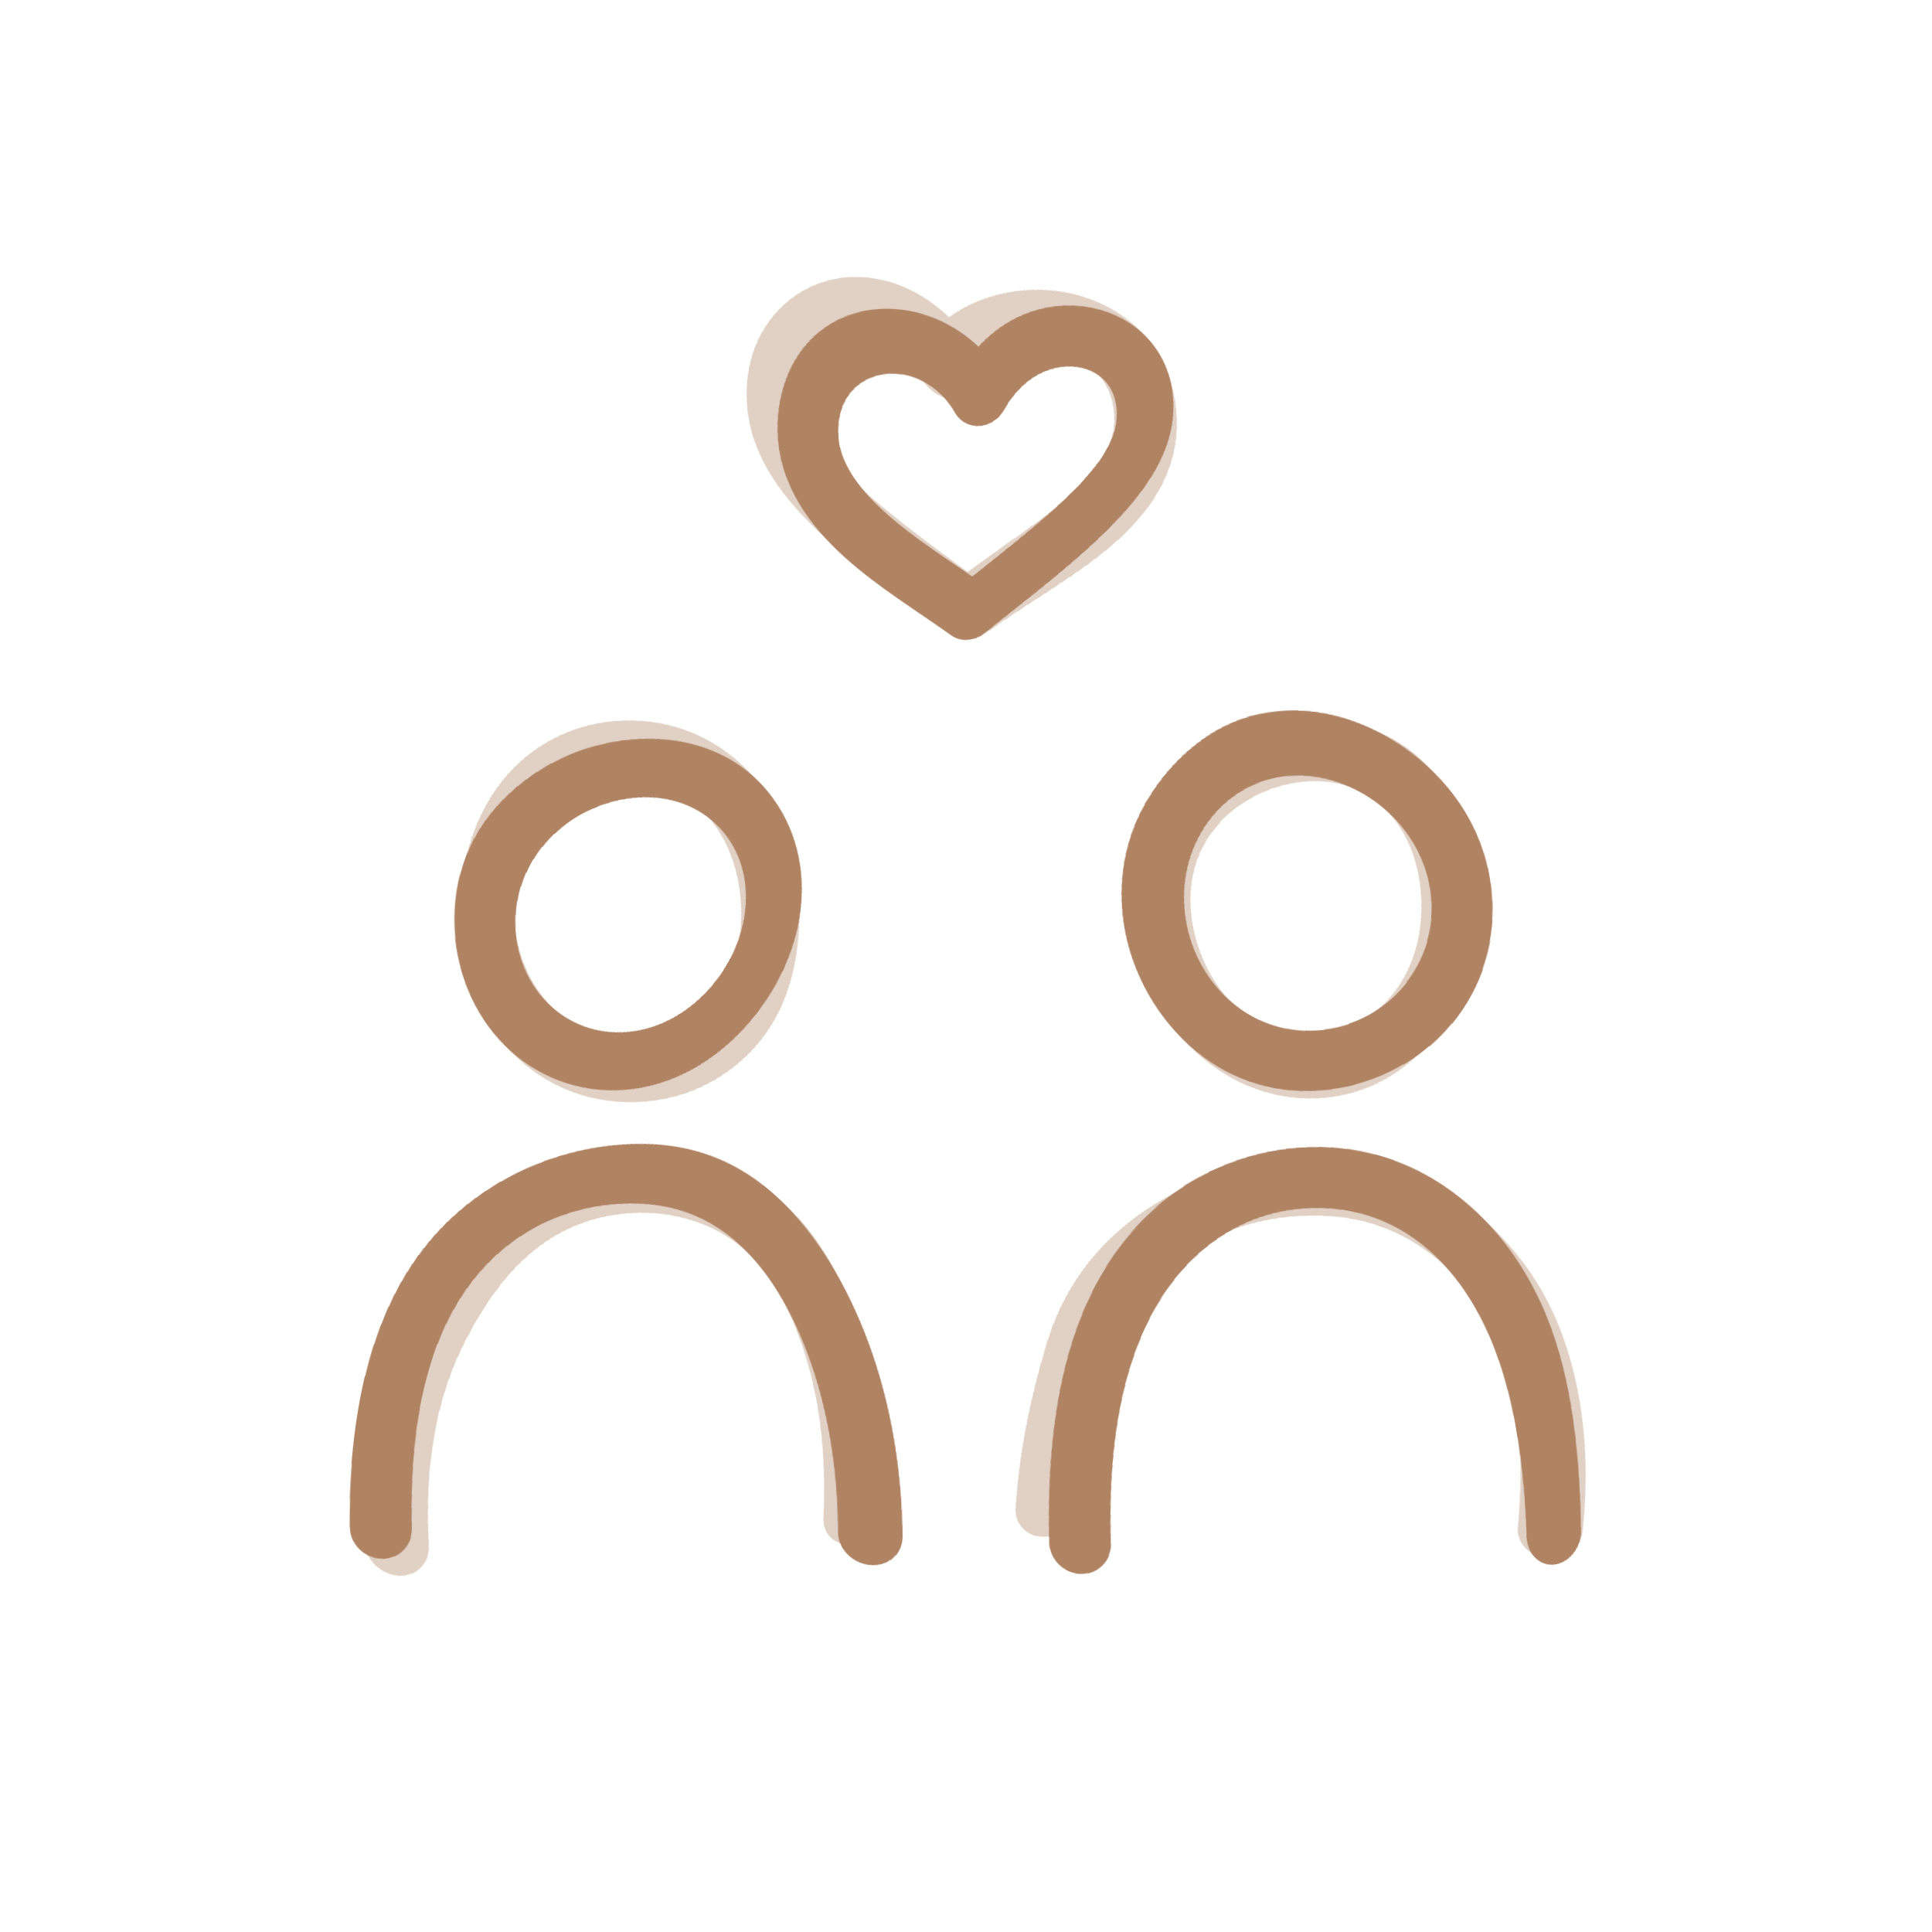
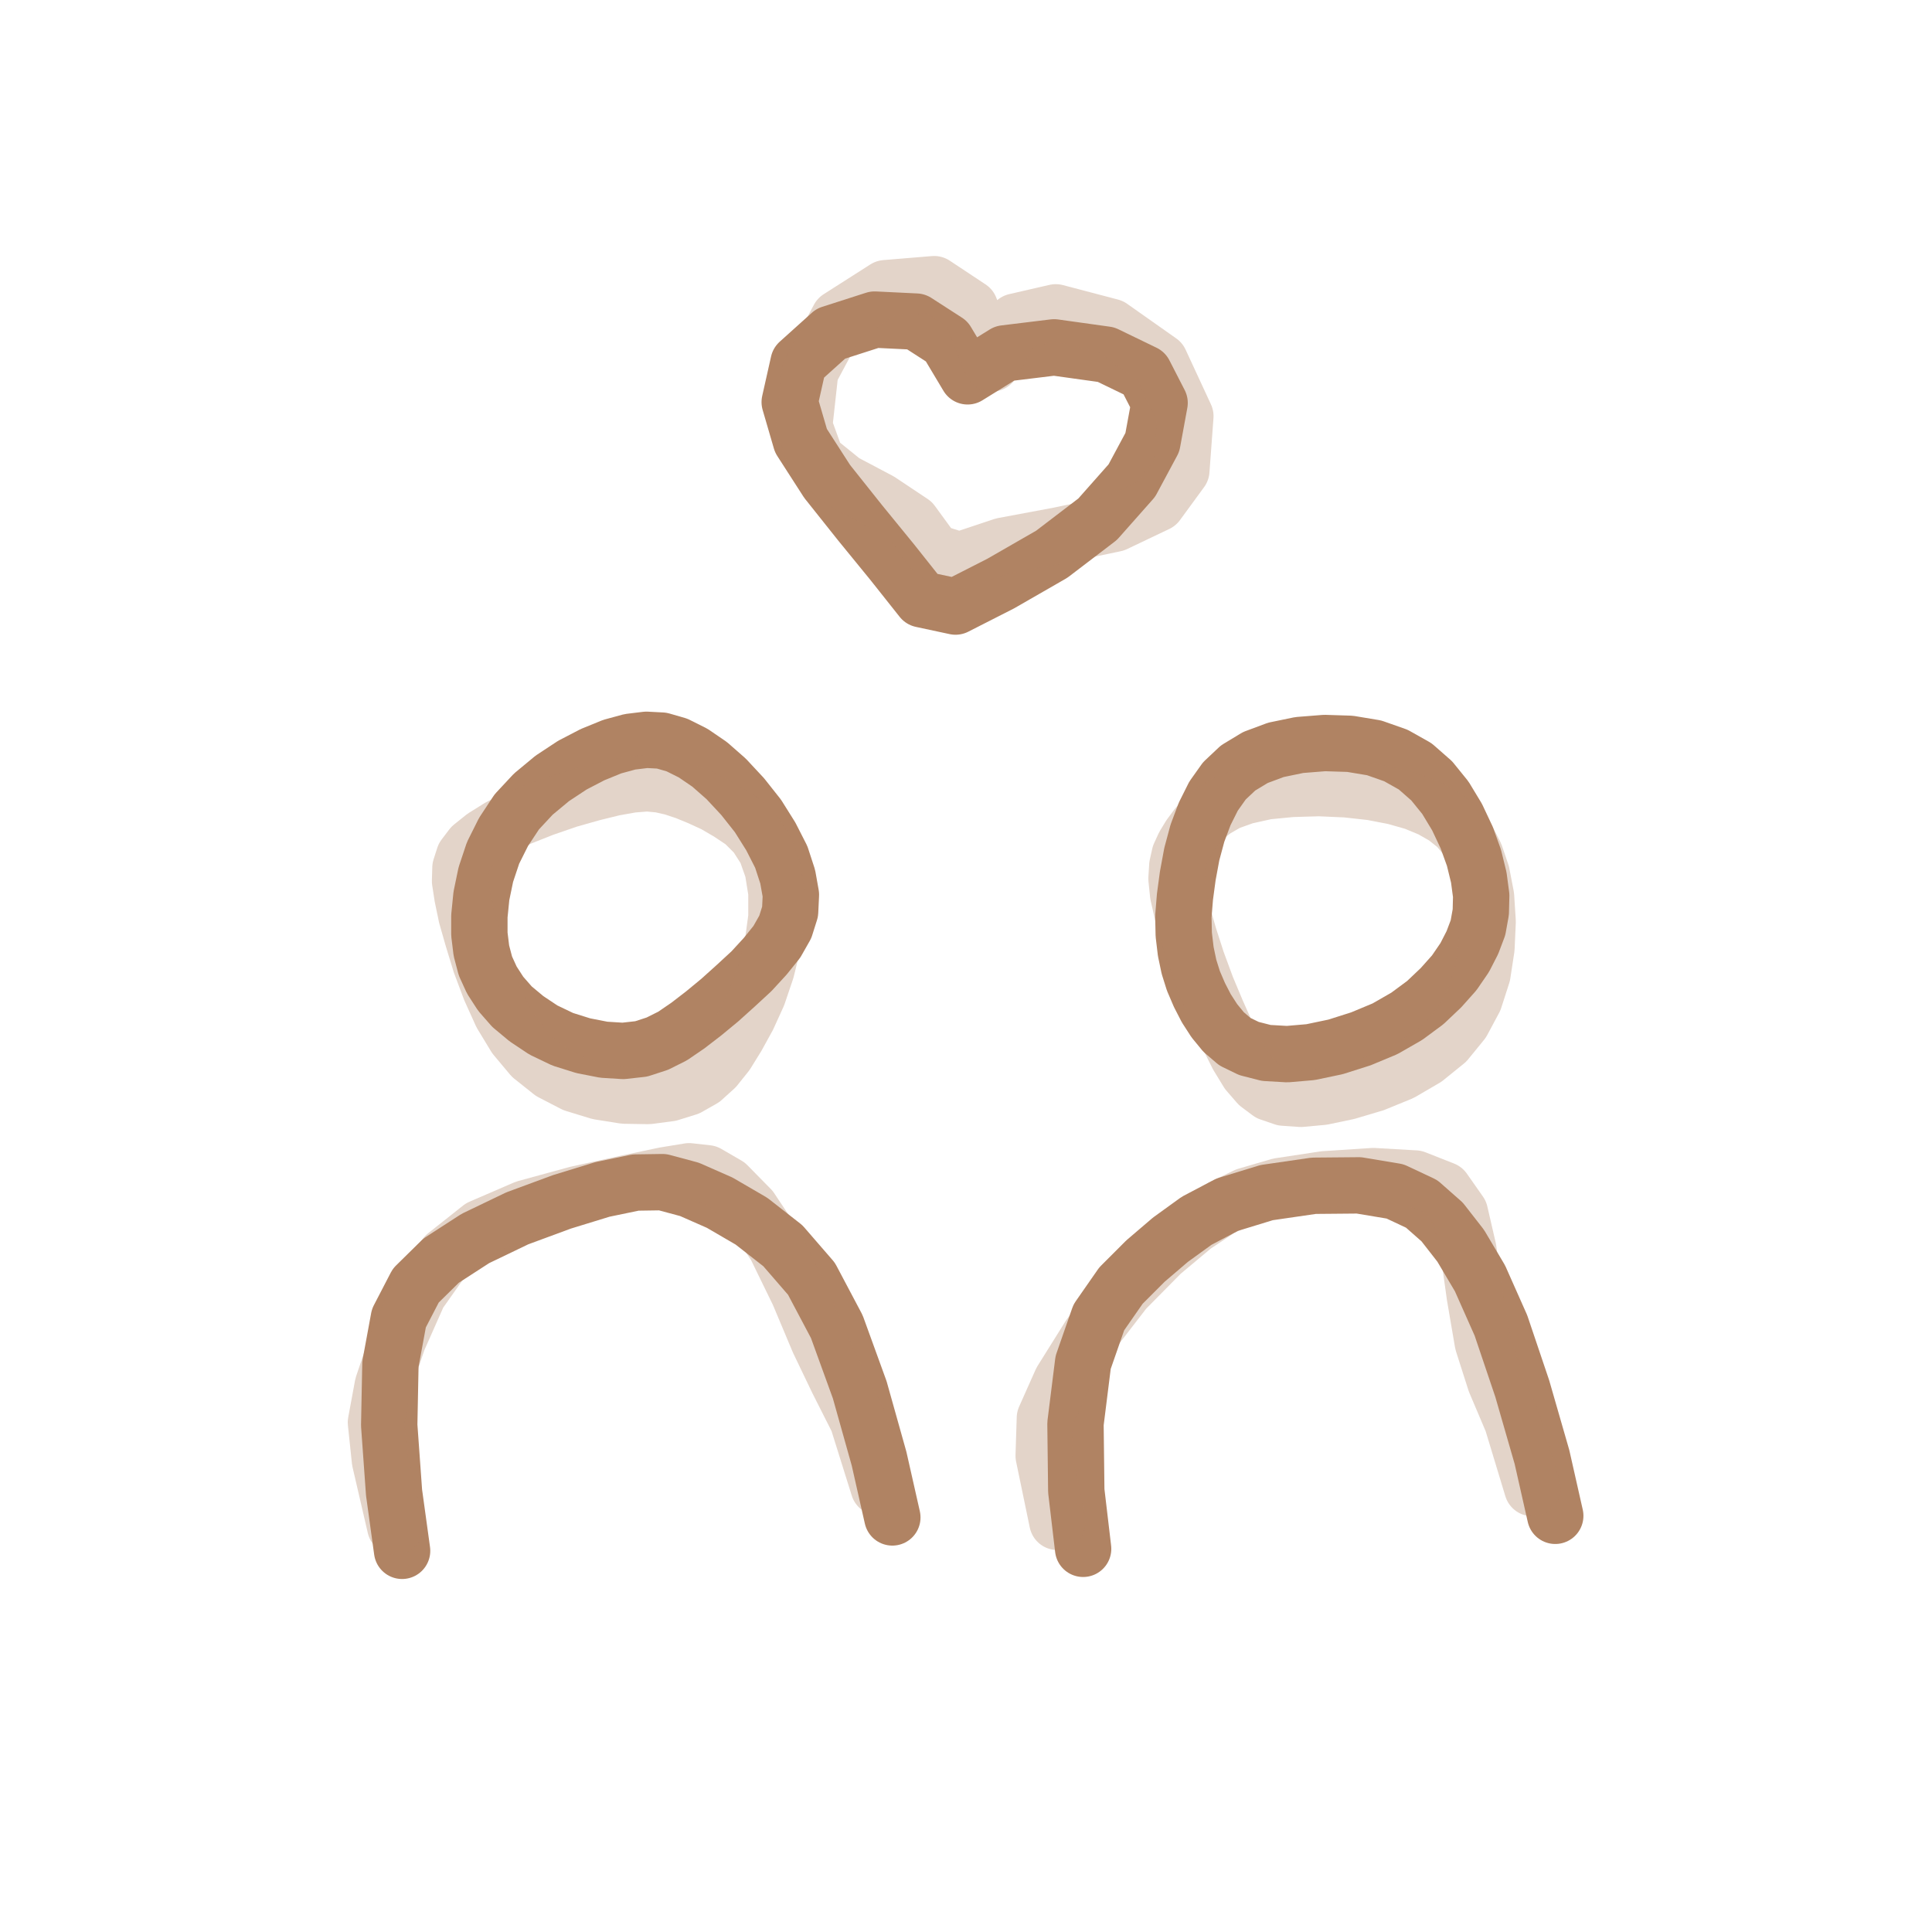
- <svg xmlns="http://www.w3.org/2000/svg" viewBox="0 0 48 48" fill="none" stroke="#b08363" stroke-width="1.5" stroke-linecap="round" stroke-linejoin="round">
-   <defs>
-     <filter id="h1" x="-15%" y="-15%" width="130%" height="130%">
-       <feTurbulence type="fractalNoise" baseFrequency="0.05" numOctaves="2" seed="4" result="n" />
-       <feDisplacementMap in="SourceGraphic" in2="n" scale="1.9" />
-     </filter>
-     <filter id="h2" x="-15%" y="-15%" width="130%" height="130%">
-       <feTurbulence type="fractalNoise" baseFrequency="0.06" numOctaves="2" seed="11" result="n" />
-       <feDisplacementMap in="SourceGraphic" in2="n" scale="2.4" />
-     </filter>
-   </defs>
-   <g filter="url(#h1)">
-     <path d="M24,9.5 c-1.3,-2.2 -4.4,-1.6 -4.4,0.8 c0,1.9 2.4,3.3 4.4,4.8 c2,-1.5 4.4,-2.9 4.4,-4.8 c0,-2.4 -3.1,-3 -4.4,-0.8 Z" />
-     <circle cx="15.5" cy="22.5" r="3.8" />
-     <path d="M9.5,38 c0,-6 2.6,-8.8 6,-8.8 c3.4,0 6,2.8 6,8.8" />
-     <circle cx="32.5" cy="22.5" r="3.8" />
-     <path d="M26.5,38 c0,-6 2.6,-8.8 6,-8.8 c3.4,0 6,2.8 6,8.8" />
+ <svg xmlns="http://www.w3.org/2000/svg" viewBox="0 0 48 48" fill="none" stroke="#b08363" stroke-width="1.4" stroke-linecap="round" stroke-linejoin="round">
+   <g>
+     <path d="M24.04,9.35 L23.52,8.48 L22.76,7.99 L21.73,7.94 L20.64,8.29 L19.84,9.01 L19.62,9.99 L19.90,10.95 L20.55,11.96 L21.37,12.99 L22.17,13.97 L22.90,14.89 L23.74,15.07 L24.86,14.50 L26.13,13.77 L27.27,12.90 L28.12,11.94 L28.63,10.99 L28.81,10.01 L28.43,9.27 L27.48,8.81 L26.19,8.63 L24.96,8.78 L24.04,9.35" />
+     <path d="M19.65,22.23 L19.63,22.65 L19.51,23.03 L19.30,23.40 L19.01,23.76 L18.67,24.13 L18.28,24.49 L17.88,24.85 L17.48,25.18 L17.09,25.48 L16.71,25.74 L16.33,25.93 L15.93,26.06 L15.48,26.11 L15.00,26.08 L14.49,25.98 L13.98,25.82 L13.50,25.59 L13.08,25.31 L12.72,25.01 L12.44,24.69 L12.22,24.35 L12.06,24.00 L11.96,23.62 L11.91,23.21 L11.91,22.76 L11.96,22.26 L12.07,21.73 L12.25,21.19 L12.51,20.67 L12.84,20.17 L13.25,19.73 L13.72,19.34 L14.22,19.01 L14.72,18.75 L15.21,18.55 L15.65,18.43 L16.06,18.38 L16.44,18.40 L16.82,18.51 L17.22,18.71 L17.63,18.99 L18.04,19.35 L18.45,19.79 L18.83,20.27 L19.15,20.78 L19.41,21.29 L19.57,21.78 L19.65,22.23" />
+     <path d="M9.99,38.53 L9.79,37.08 L9.67,35.41 L9.70,33.89 L9.91,32.75 L10.33,31.94 L10.96,31.32 L11.81,30.77 L12.85,30.27 L13.96,29.86 L14.97,29.55 L15.79,29.38 L16.46,29.37 L17.13,29.55 L17.88,29.88 L18.67,30.34 L19.45,30.95 L20.16,31.77 L20.79,32.96 L21.36,34.53 L21.84,36.24 L22.17,37.70" />
+     <path d="M36.80,22.25 L36.79,22.66 L36.72,23.05 L36.58,23.42 L36.39,23.79 L36.13,24.17 L35.80,24.54 L35.41,24.91 L34.95,25.25 L34.41,25.56 L33.81,25.81 L33.18,26.01 L32.56,26.14 L31.98,26.19 L31.46,26.16 L31.03,26.05 L30.68,25.88 L30.40,25.64 L30.17,25.36 L29.97,25.05 L29.80,24.72 L29.65,24.37 L29.54,24.02 L29.46,23.64 L29.41,23.22 L29.40,22.77 L29.44,22.28 L29.51,21.76 L29.61,21.22 L29.75,20.70 L29.93,20.22 L30.15,19.78 L30.42,19.40 L30.76,19.08 L31.19,18.82 L31.70,18.63 L32.28,18.51 L32.91,18.46 L33.54,18.48 L34.14,18.58 L34.68,18.77 L35.16,19.04 L35.57,19.40 L35.91,19.82 L36.20,20.30 L36.44,20.81 L36.62,21.31 L36.74,21.80 L36.80,22.25" />
+     <path d="M26.91,38.48 L26.74,37.04 L26.72,35.37 L26.91,33.85 L27.30,32.73 L27.85,31.94 L28.46,31.33 L29.08,30.80 L29.73,30.33 L30.49,29.93 L31.47,29.63 L32.64,29.46 L33.76,29.45 L34.66,29.60 L35.32,29.91 L35.83,30.36 L36.29,30.95 L36.77,31.76 L37.29,32.93 L37.82,34.50 L38.31,36.20 L38.64,37.66" />
  </g>
-   <g filter="url(#h2)" opacity=".38">
-     <path d="M24,9.5 c-1.3,-2.2 -4.4,-1.6 -4.4,0.8 c0,1.9 2.4,3.3 4.4,4.8 c2,-1.5 4.4,-2.9 4.4,-4.8 c0,-2.4 -3.1,-3 -4.4,-0.8 Z" />
-     <circle cx="15.5" cy="22.5" r="3.8" />
-     <path d="M9.5,38 c0,-6 2.6,-8.8 6,-8.8 c3.4,0 6,2.8 6,8.8" />
-     <circle cx="32.5" cy="22.5" r="3.8" />
-     <path d="M26.5,38 c0,-6 2.6,-8.8 6,-8.8 c3.4,0 6,2.8 6,8.8" />
+   <g opacity=".35">
+     <path d="M24.64,9.03 L24.10,7.65 L23.21,7.06 L22.00,7.16 L20.84,7.90 L20.13,9.23 L19.98,10.59 L20.28,11.42 L20.96,11.97 L21.85,12.44 L22.66,12.98 L23.20,13.72 L23.84,13.92 L24.92,13.56 L26.31,13.30 L27.70,13.01 L28.75,12.51 L29.35,11.69 L29.45,10.34 L28.82,8.98 L27.60,8.12 L26.23,7.76 L25.23,7.99 L24.64,9.03" />
+     <path d="M19.20,21.61 L19.29,22.17 L19.29,22.79 L19.20,23.45 L19.04,24.10 L18.83,24.72 L18.58,25.27 L18.31,25.76 L18.05,26.18 L17.77,26.53 L17.46,26.81 L17.09,27.02 L16.64,27.16 L16.11,27.23 L15.51,27.22 L14.88,27.12 L14.26,26.93 L13.70,26.64 L13.21,26.25 L12.80,25.76 L12.46,25.20 L12.18,24.58 L11.94,23.94 L11.75,23.32 L11.59,22.76 L11.49,22.28 L11.43,21.89 L11.44,21.56 L11.53,21.28 L11.72,21.03 L12.02,20.79 L12.42,20.54 L12.93,20.31 L13.51,20.08 L14.12,19.87 L14.72,19.70 L15.25,19.57 L15.70,19.49 L16.08,19.46 L16.40,19.49 L16.71,19.56 L17.04,19.67 L17.38,19.81 L17.75,19.98 L18.11,20.19 L18.47,20.43 L18.78,20.74 L19.03,21.13 L19.20,21.61" />
+     <path d="M9.82,37.93 L9.44,36.29 L9.34,35.34 L9.51,34.42 L9.89,33.29 L10.40,32.14 L11.07,31.19 L11.94,30.50 L13.05,30.02 L14.33,29.67 L15.56,29.40 L16.51,29.20 L17.12,29.10 L17.57,29.15 L18.07,29.44 L18.65,30.03 L19.27,30.96 L19.84,32.13 L20.34,33.32 L20.81,34.30 L21.31,35.29 L21.83,36.95" />
+     <path d="M36.81,21.70 L36.92,22.27 L36.96,22.90 L36.93,23.56 L36.83,24.21 L36.63,24.83 L36.33,25.39 L35.93,25.88 L35.41,26.30 L34.81,26.65 L34.15,26.92 L33.48,27.12 L32.86,27.25 L32.32,27.30 L31.89,27.27 L31.54,27.15 L31.26,26.94 L31.00,26.64 L30.75,26.23 L30.50,25.73 L30.24,25.15 L29.98,24.53 L29.74,23.88 L29.54,23.26 L29.38,22.70 L29.27,22.22 L29.23,21.83 L29.25,21.51 L29.31,21.24 L29.42,21.00 L29.56,20.77 L29.73,20.54 L29.92,20.32 L30.18,20.12 L30.51,19.93 L30.93,19.78 L31.47,19.66 L32.09,19.60 L32.77,19.58 L33.45,19.61 L34.08,19.68 L34.65,19.79 L35.14,19.93 L35.55,20.10 L35.90,20.30 L36.20,20.54 L36.45,20.84 L36.65,21.23 L36.81,21.70" />
+     <path d="M26.27,37.81 L25.93,36.17 L25.96,35.23 L26.37,34.31 L27.07,33.19 L27.95,32.05 L28.86,31.13 L29.66,30.46 L30.32,30.02 L30.96,29.71 L31.78,29.47 L32.90,29.30 L34.12,29.22 L35.16,29.28 L35.87,29.56 L36.27,30.13 L36.48,31.04 L36.64,32.19 L36.84,33.36 L37.15,34.33 L37.57,35.32 L38.07,36.97" />
  </g>
</svg>
